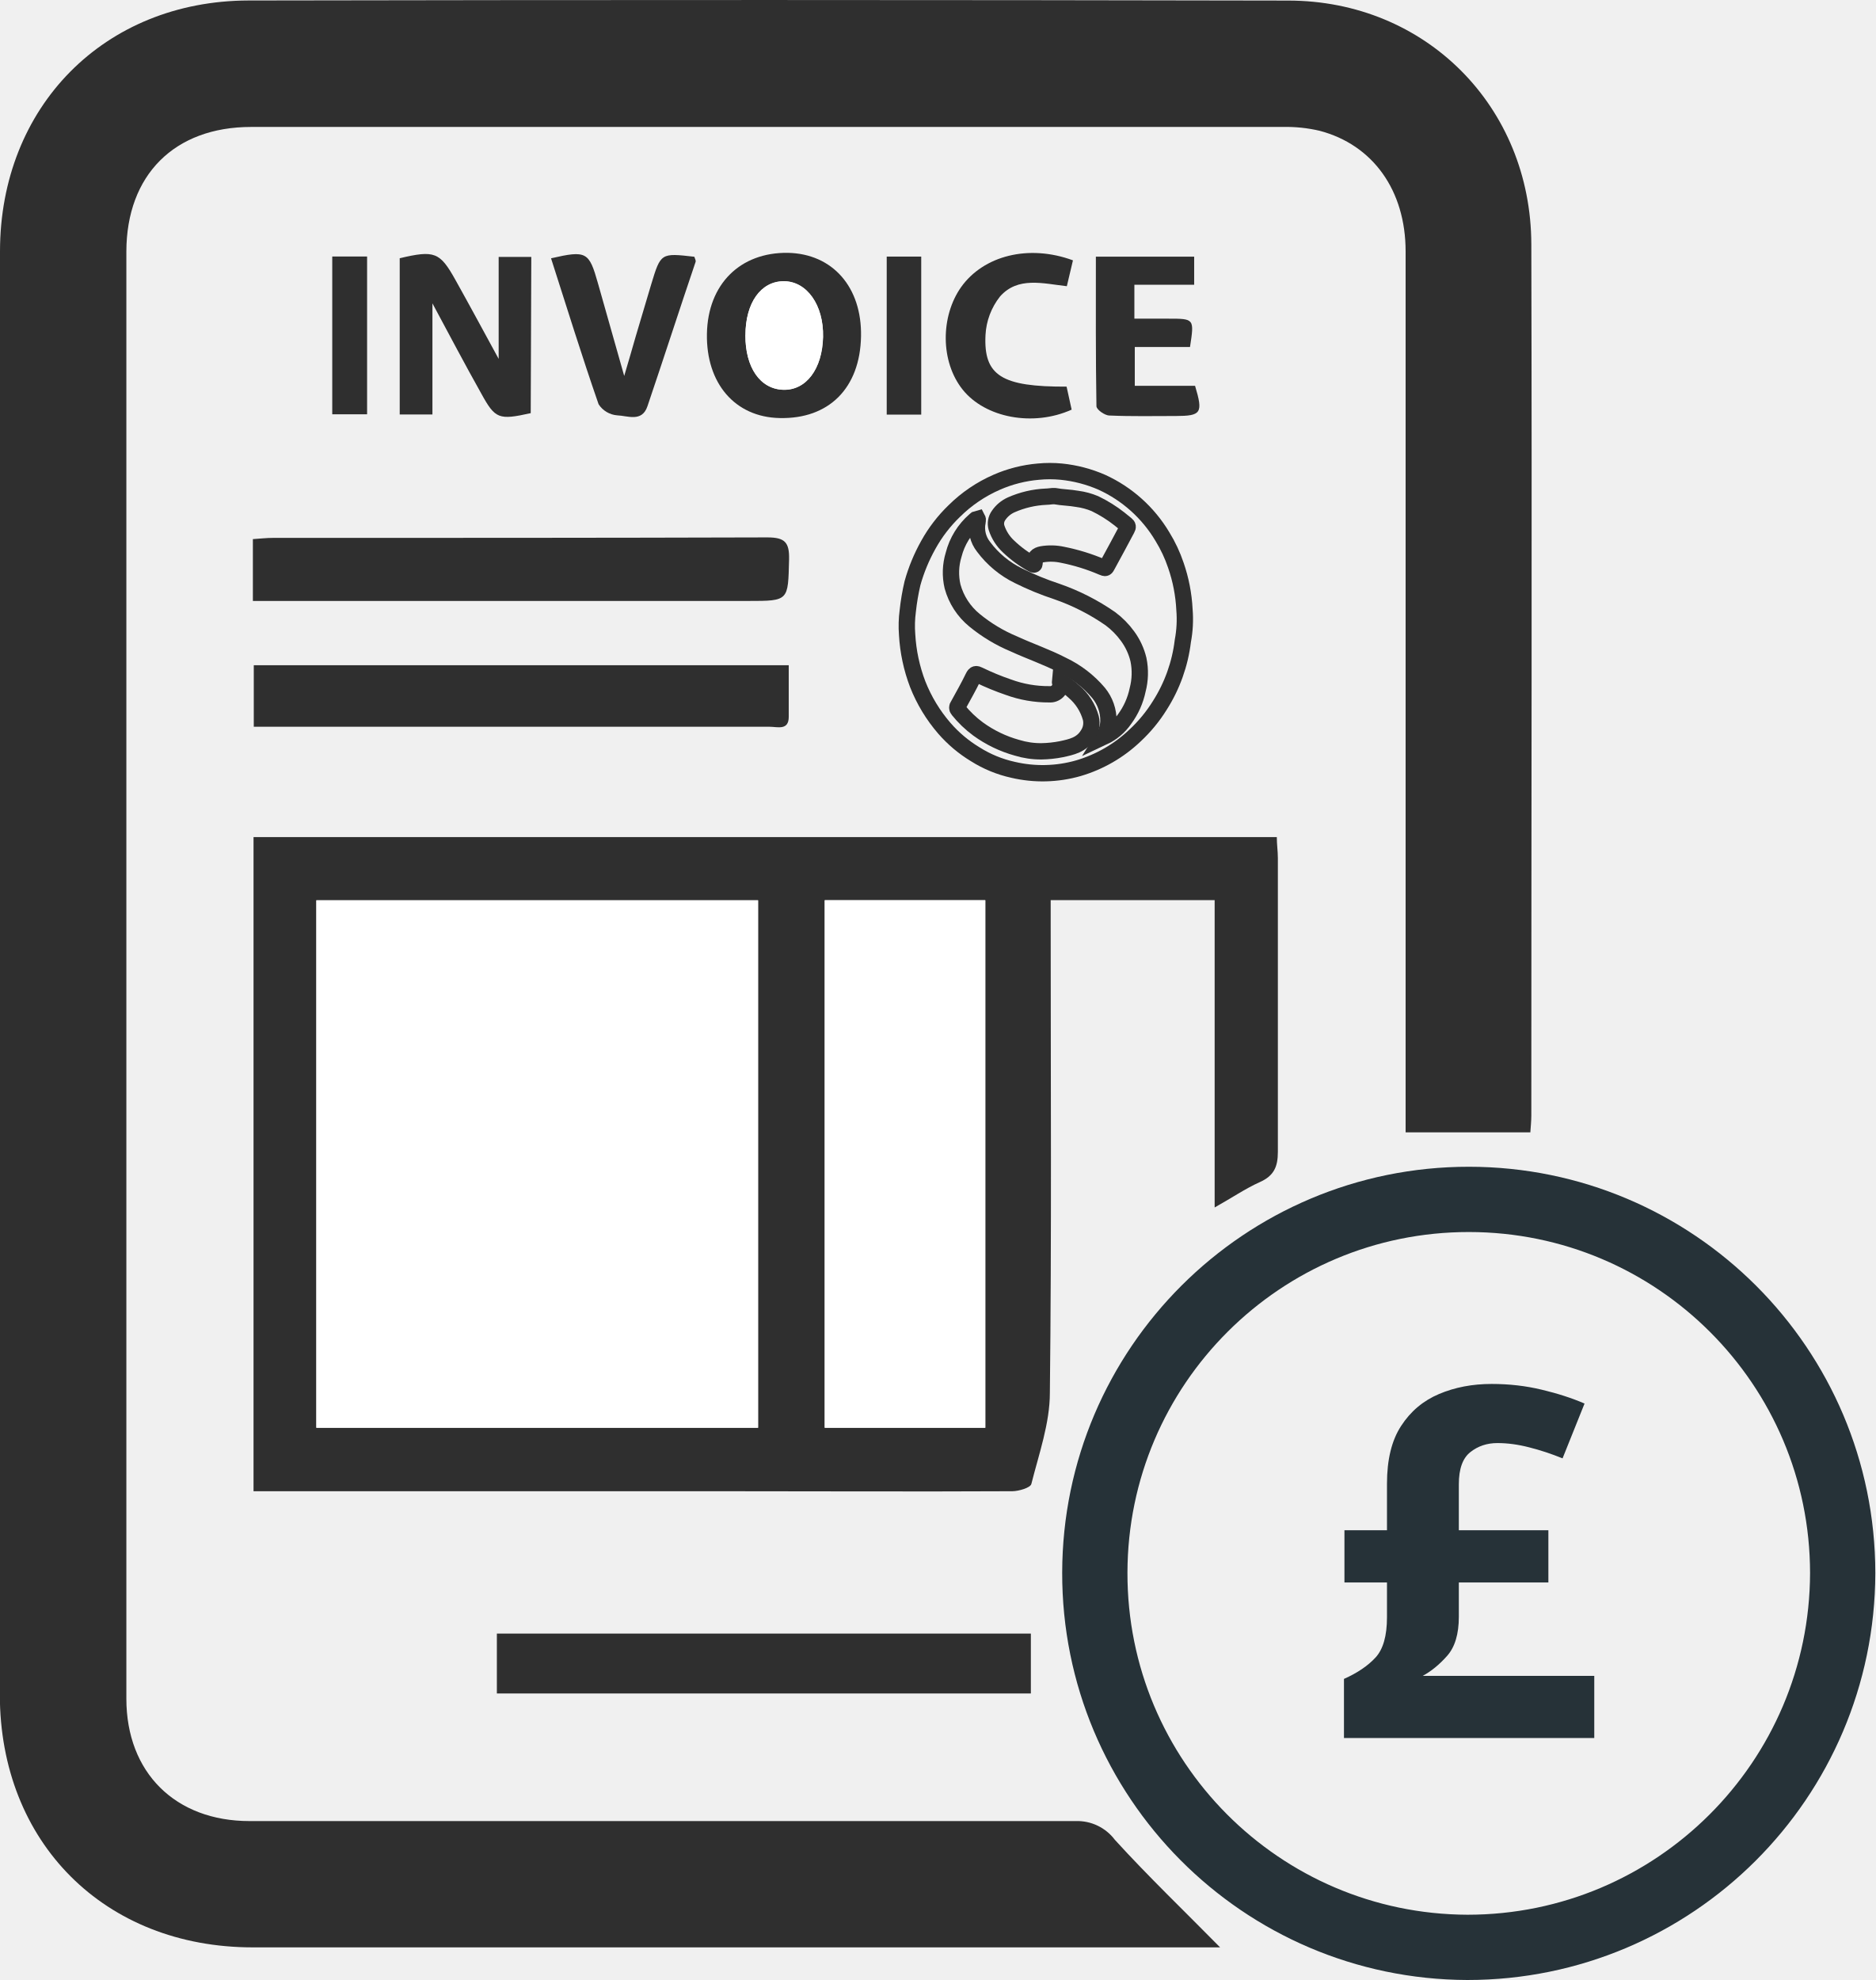
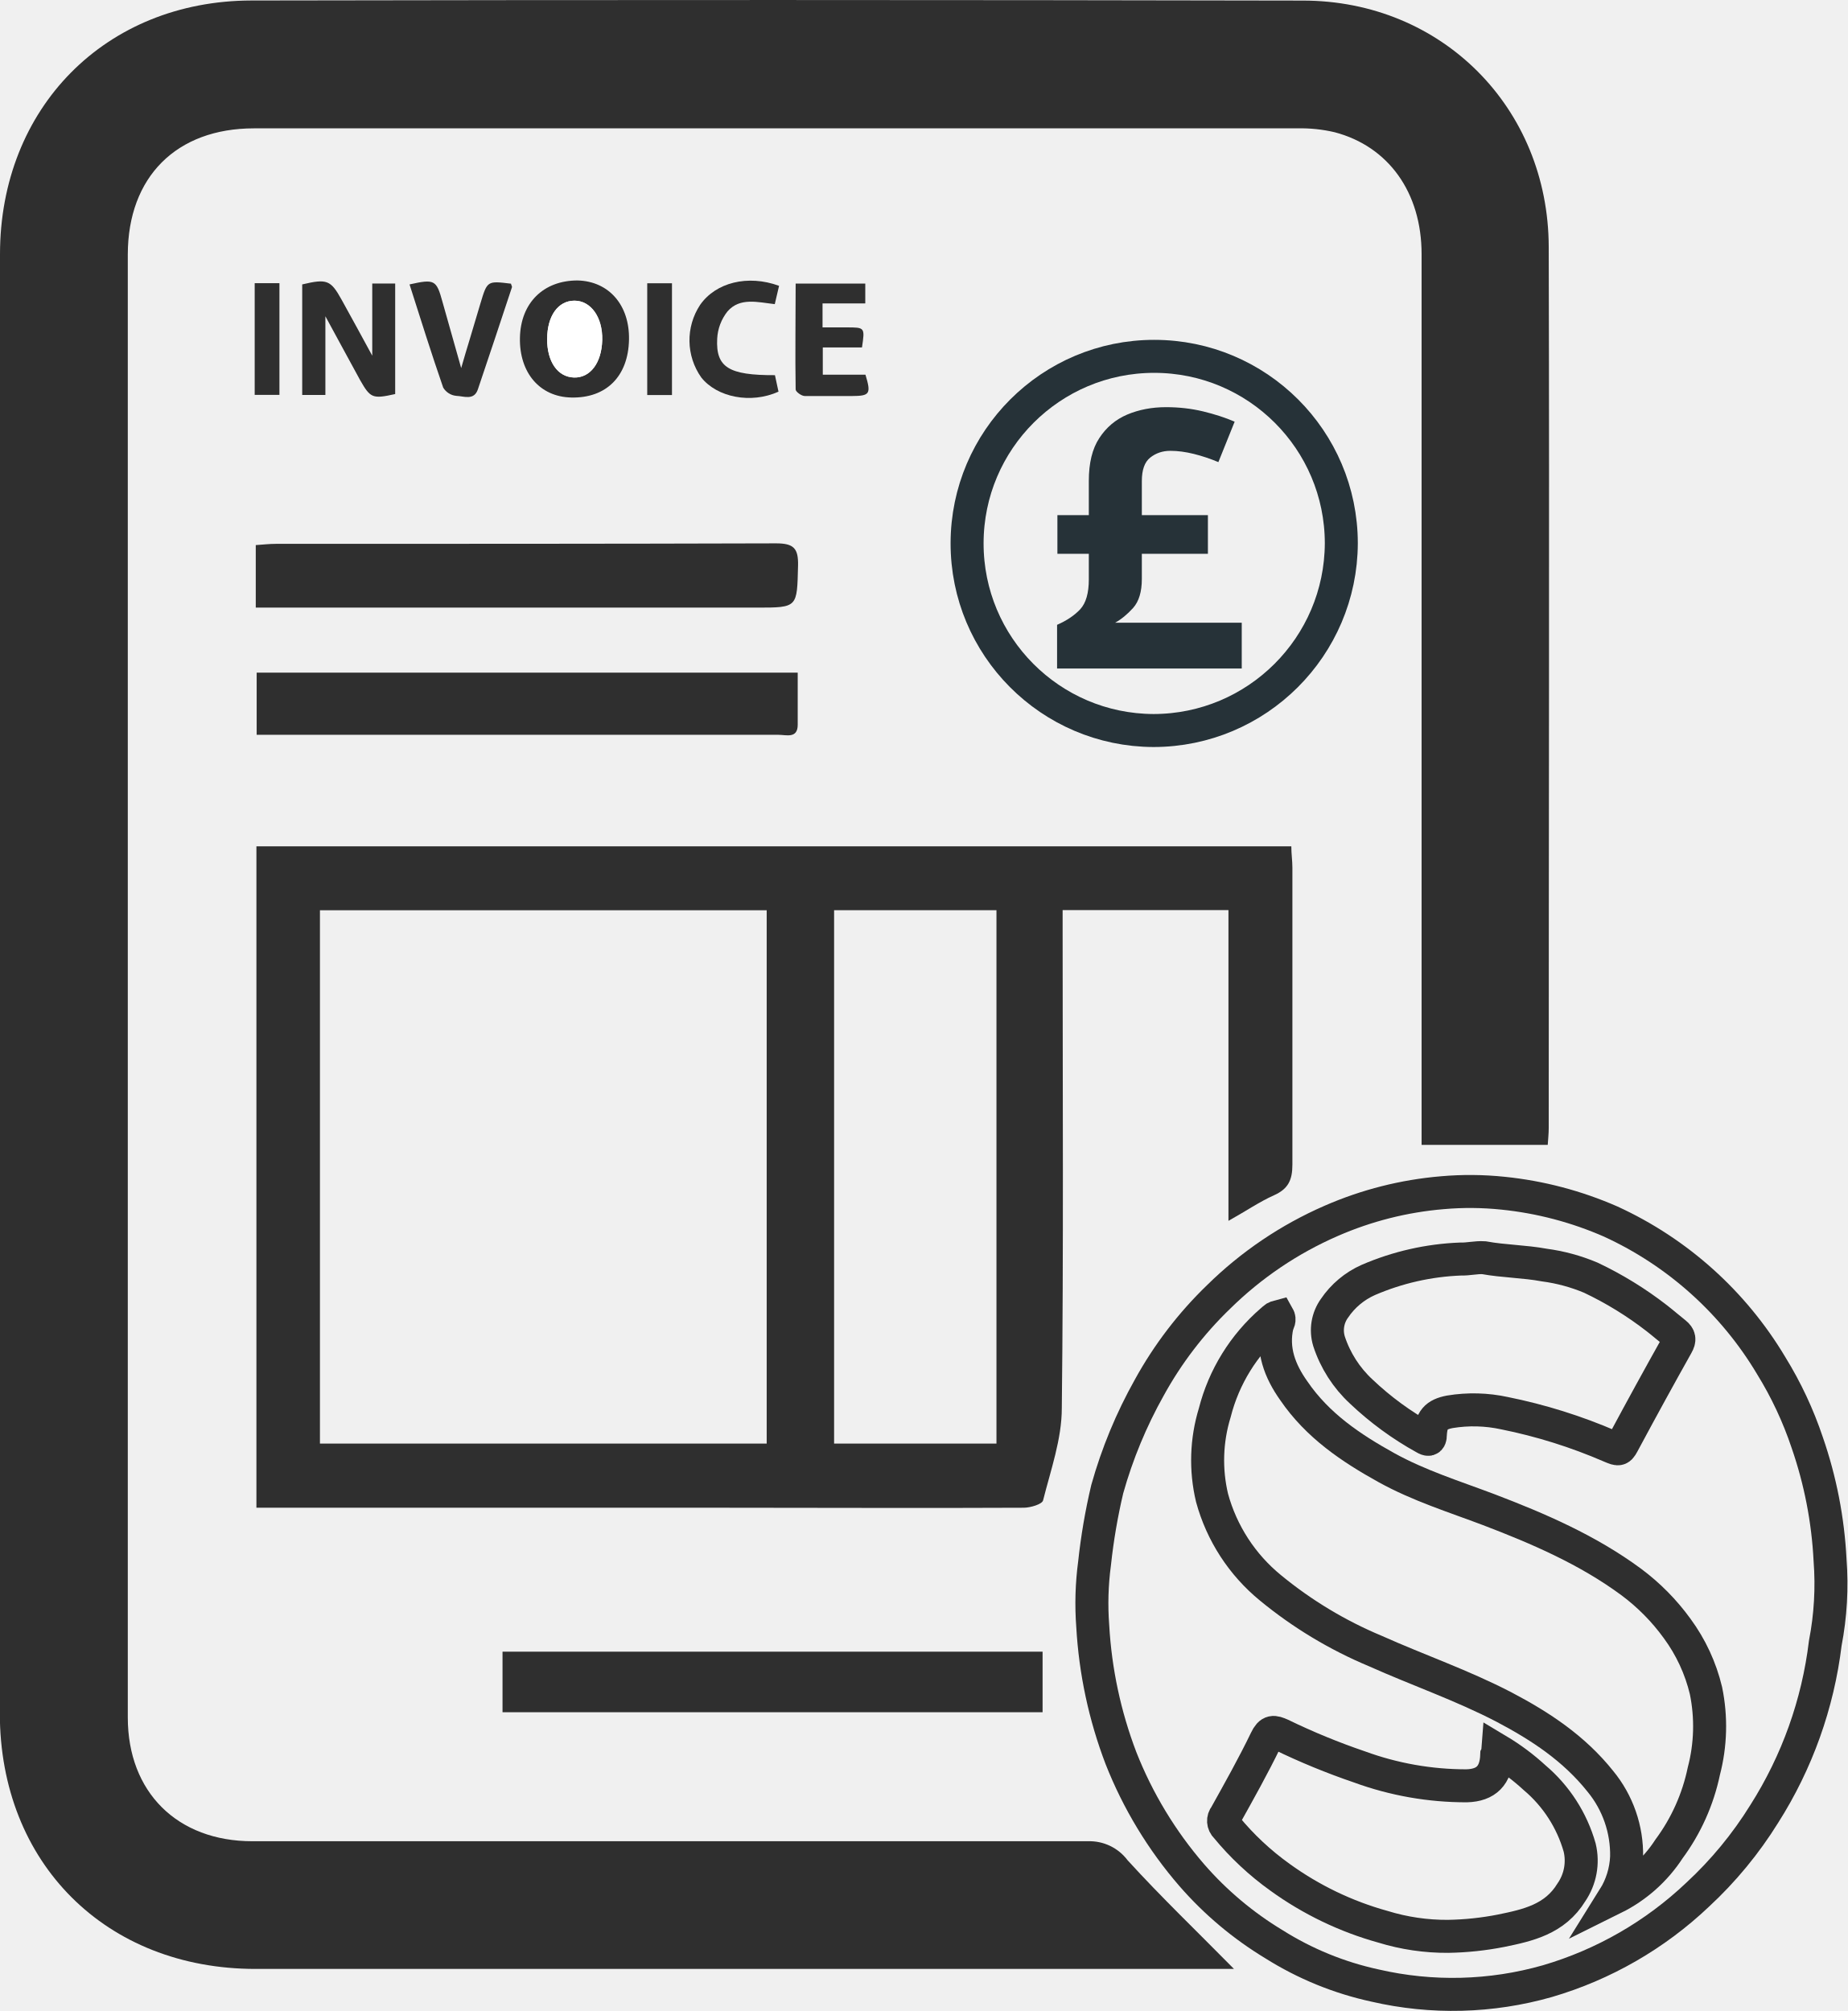
- <svg xmlns="http://www.w3.org/2000/svg" viewBox="0 0 229.88 242.69">
+ <svg xmlns="http://www.w3.org/2000/svg" viewBox="0 0 223.91 243.79">
  <defs>
-     <style>.cls-1{fill:#2f2f2f;}.cls-2,.cls-4{fill:none;stroke-miterlimit:10;}.cls-2{stroke:#263238;stroke-width:8px;}.cls-3{fill:#fff;}.cls-4{stroke:#2f2f2f;stroke-width:2px;}.cls-5{font-size:47.95px;fill:#263238;font-family:PTMono-Bold, PT Mono;font-weight:700;}</style>
+     <style>.cls-1{fill:#2f2f2f;}.cls-2,.cls-3,.cls-5{fill:none;}.cls-2{stroke:#263238;}.cls-2,.cls-5{stroke-miterlimit:10;stroke-width:4px;}.cls-4{fill:#fff;}.cls-5{stroke:#2f2f2f;}.cls-6{font-size:35px;fill:#263238;font-family:PTMono-Bold, PT Mono;font-weight:700;}</style>
  </defs>
  <g id="Capa_2" data-name="Capa 2">
    <g id="Capa_1-2" data-name="Capa 1">
      <g id="GLX0UB.tif">
        <path class="cls-1" d="M149.57,238.69h-2.19q-58.2,0-116.4,0c-18.15,0-31-12.83-31-31Q0,119.27,0,30.83C0,13.1,12.76.1,30.47.06Q94.19-.06,157.9.07c16.87,0,29.78,13,29.82,29.87.09,35.6,0,71.2,0,106.8,0,.7-.08,1.4-.12,2.05H172.31c0-.78,0-1.7,0-2.62q0-52.68,0-105.36c0-7.46-4-13.06-10.54-14.78a18,18,0,0,0-4.51-.47q-63.24,0-126.48,0c-9.38,0-15.28,5.88-15.29,15.29q0,88.68,0,177.36c0,9.05,6,15,15.1,15q50.64,0,101.28,0a5.77,5.77,0,0,1,4.8,2.3C140.76,230,145.19,234.24,149.57,238.69Z" />
-         <path class="cls-2" d="M179.89,238.69a45.84,45.84,0,1,1,46-45.88A46,46,0,0,1,179.89,238.69Z" />
+         <path class="cls-2" d="M139.82,88.56a22.68,22.68,0,1,1,22.76-22.71A22.79,22.79,0,0,1,139.82,88.56Z" />
        <path class="cls-1" d="M31.08,102.6H156.52c0,.91.13,1.75.13,2.59,0,12,0,24,0,36,0,1.85-.5,2.94-2.23,3.71S151,146.83,148.9,148V110.33H128.8v2.79c0,19.2.12,38.4-.1,57.59,0,3.74-1.34,7.49-2.27,11.18-.12.47-1.52.88-2.33.89-12.08.06-24.16,0-36.24,0H31.08ZM92.93,175V110.35H38.78V175Zm27.85,0V110.34H101.1V175Z" />
        <path class="cls-1" d="M60.91,207.57v-7.34h65.46v7.34Z" />
        <path class="cls-1" d="M31,73.66V66.08c.89-.06,1.66-.15,2.43-.15,20.21,0,40.43,0,60.64-.06,2.14,0,2.71.6,2.66,2.7-.13,5.08,0,5.09-5,5.09H31Z" />
        <path class="cls-1" d="M96.69,81.54c0,2.21,0,4.27,0,6.32,0,1.71-1.39,1.22-2.32,1.22q-19.06,0-38.13,0H31.11V81.54Z" />
-         <path class="cls-1" d="M65.06,50.64c-3.92.87-4.35.71-6.05-2.38-2-3.56-3.88-7.13-6-11.08V50.8H49V31.65c4.26-1,4.92-.77,6.83,2.66,1.75,3.13,3.45,6.29,5.3,9.68V31.49h4Z" />
-         <path class="cls-1" d="M105.55,41.24c-.12,6.33-3.94,10.15-10,10-5.45-.12-9-4.25-8.89-10.33s4.08-10,9.92-9.92C102.07,31.1,105.67,35.2,105.55,41.24Zm-14.18-.16c0,4,1.8,6.6,4.63,6.69s4.8-2.54,4.89-6.48-2-6.83-4.81-6.83S91.4,37.11,91.38,41.09Z" />
-         <path class="cls-1" d="M139.11,47.29h7.39c1,3.34.77,3.69-2.36,3.7-2.71,0-5.43.06-8.14-.06-.57,0-1.59-.73-1.59-1.14-.1-6-.07-12.1-.07-18.33h12.05V34.9h-7.33v4.16h4.17c3.18,0,3.18,0,2.65,3.47h-6.77Z" />
-         <path class="cls-1" d="M67.55,31.66c4.36-1,4.66-.79,5.75,3.06l3.22,11.36c.55-1.9,1-3.36,1.4-4.81q.95-3.21,1.91-6.42C81,31,81,31,85.12,31.47c.05.2.21.45.15.63-2,5.9-3.9,11.8-5.9,17.69-.67,2-2.44,1.16-3.71,1.12a3,3,0,0,1-2.28-1.36C71.34,43.67,69.5,37.74,67.55,31.66Z" />
-         <path class="cls-1" d="M131.53,31.91l-.75,3.17c-2.94-.33-6-1.21-8.19,1.26a8.29,8.29,0,0,0-1.78,4.72c-.25,5,2,6.36,9.94,6.33l.62,2.82c-4.73,2.13-10.59,1-13.35-2.44s-2.73-9-.2-12.58C120.57,31.33,126.1,29.91,131.53,31.91Z" />
-         <path class="cls-1" d="M108.7,31.45h4.23V50.82H108.7Z" />
-         <path class="cls-1" d="M40.73,31.44H45V50.78H40.73Z" />
+         <path class="cls-1" d="M47.9,47.77c-2.74.61-3,.5-4.24-1.67-1.37-2.49-2.71-5-4.22-7.76v9.54H36.63V34.48c3-.71,3.45-.54,4.78,1.86,1.22,2.19,2.41,4.4,3.71,6.78V34.37H47.9Z" />
+         <path class="cls-1" d="M76.24,41.19c-.09,4.43-2.76,7.1-7,7-3.81-.08-6.3-3-6.22-7.23S65.86,34,70,34C73.81,34.09,76.33,37,76.24,41.19Zm-9.93-.11c0,2.77,1.26,4.62,3.24,4.69S72.92,44,73,41.23s-1.37-4.78-3.37-4.78S66.34,38.3,66.32,41.08Z" />
+         <path class="cls-1" d="M99.73,45.42h5.17c.71,2.34.54,2.58-1.65,2.59-1.9,0-3.8,0-5.7,0-.4,0-1.11-.51-1.11-.8-.07-4.23,0-8.47,0-12.83h8.44v2.4H99.7v2.91h2.92c2.22,0,2.22,0,1.86,2.43H99.73Z" />
+         <path class="cls-1" d="M49.64,34.48c3.05-.68,3.26-.56,4,2.14l2.26,8c.39-1.33.68-2.35,1-3.37q.66-2.25,1.34-4.49c.82-2.73.82-2.72,3.7-2.37,0,.14.15.31.11.44-1.37,4.13-2.73,8.26-4.13,12.38-.47,1.38-1.71.81-2.6.78a2.07,2.07,0,0,1-1.6-1C52.3,42.89,51,38.74,49.64,34.48Z" />
+         <path class="cls-1" d="M94.43,34.65l-.52,2.22c-2.06-.23-4.22-.85-5.73.88a5.8,5.8,0,0,0-1.25,3.3c-.18,3.49,1.4,4.45,7,4.43l.43,2C91,49,86.9,48.16,85,45.76a7.8,7.8,0,0,1-.14-8.8C86.75,34.25,90.63,33.26,94.43,34.65Z" />
+         <path class="cls-1" d="M78.45,34.34h3V47.89h-3Z" />
+         <path class="cls-1" d="M30.87,34.33h3V47.87h-3Z" />
        <path class="cls-3" d="M92.93,175H38.78V110.35H92.93Z" />
        <path class="cls-3" d="M120.79,175H101.1V110.34h19.69Z" />
-         <path class="cls-3" d="M91.38,41.09c0-4,1.9-6.61,4.71-6.61s4.9,2.92,4.81,6.83S98.81,47.88,96,47.78,91.35,45,91.38,41.09Z" />
+         <path class="cls-4" d="M66.32,41.08c0-2.78,1.33-4.62,3.3-4.63s3.43,2,3.37,4.78-1.46,4.6-3.42,4.53S66.3,43.85,66.32,41.08Z" />
      </g>
-       <path class="cls-4" d="M145,78.57a18.89,18.89,0,0,1-2.81,7.87,18,18,0,0,1-3.06,3.72,17,17,0,0,1-6.93,4,15.91,15.91,0,0,1-8,.2,14.5,14.5,0,0,1-4.65-1.91,15.93,15.93,0,0,1-3.78-3.18,18.75,18.75,0,0,1-3.27-5.4,20.27,20.27,0,0,1-1.3-6.09,13.92,13.92,0,0,1,.08-2.89,27.66,27.66,0,0,1,.58-3.41,21.36,21.36,0,0,1,1.93-4.68,17.55,17.55,0,0,1,3.2-4.17,17.16,17.16,0,0,1,5.19-3.52,16.17,16.17,0,0,1,5.12-1.3,14.6,14.6,0,0,1,2.79,0,16.54,16.54,0,0,1,5,1.31,16.71,16.71,0,0,1,7.4,6.64,17.08,17.08,0,0,1,1.66,3.54,19.58,19.58,0,0,1,1.05,5.42A14.41,14.41,0,0,1,145,78.57Z" />
-       <path class="cls-4" d="M135.29,90.32a3.9,3.9,0,0,0,.59-1.91,5.32,5.32,0,0,0-1.21-3.48,13.26,13.26,0,0,0-4.44-3.41c-1.93-1-4-1.7-5.93-2.59a19.34,19.34,0,0,1-4.83-2.9,8.12,8.12,0,0,1-2.7-4.15A7.48,7.48,0,0,1,116.9,68a8.31,8.31,0,0,1,2.62-4.24l.17-.14a.65.65,0,0,1,.14-.05c.08.15,0,.27,0,.4a3.74,3.74,0,0,0,.74,3.05,11.79,11.79,0,0,0,4.26,3.54,35.14,35.14,0,0,0,4.72,1.94,27,27,0,0,1,6.57,3.34,9.92,9.92,0,0,1,2.11,2.14,8,8,0,0,1,1.33,2.87,8.16,8.16,0,0,1-.1,3.71,9.18,9.18,0,0,1-1.6,3.58A6.44,6.44,0,0,1,135.29,90.32Z" />
-       <path class="cls-4" d="M129.95,83.51a10.33,10.33,0,0,1,1.7,1.26A6.56,6.56,0,0,1,133.72,88a2.59,2.59,0,0,1-.37,2.06c-.77,1.25-2,1.5-3.24,1.77a13.79,13.79,0,0,1-2.45.26,10,10,0,0,1-3-.44,14.88,14.88,0,0,1-4.75-2.29A13,13,0,0,1,117.45,87a.39.39,0,0,1,0-.53c.63-1.16,1.29-2.3,1.86-3.49.21-.43.36-.4.69-.24a31.6,31.6,0,0,0,3.62,1.49,14.31,14.31,0,0,0,5,.87,1.28,1.28,0,0,0,1.39-1.42C129.93,83.67,129.94,83.61,129.95,83.51Z" />
-       <path class="cls-4" d="M129.3,60.81c.92.17,1.86.17,2.78.34a8.38,8.38,0,0,1,2.14.58,16.41,16.41,0,0,1,3,1.87l.85.69c.2.16.22.29.08.54Q137,67,135.78,69.23c-.24.45-.22.46-.68.27A24.34,24.34,0,0,0,130.25,68a6.71,6.71,0,0,0-2.52-.06c-.64.12-.87.38-.9,1.06,0,.26-.11.23-.26.14A14.22,14.22,0,0,1,123.65,67a5.47,5.47,0,0,1-1.49-2.32,1.74,1.74,0,0,1,.25-1.5,3.69,3.69,0,0,1,1.55-1.3,11.87,11.87,0,0,1,4.26-1C128.58,60.88,128.94,60.79,129.3,60.81Z" />
+       <path class="cls-5" d="M221.24,199.2a49.68,49.68,0,0,1-7.4,20.7,47.33,47.33,0,0,1-8.06,9.78,44.71,44.71,0,0,1-18.22,10.49,41.83,41.83,0,0,1-20.91.53,38.13,38.13,0,0,1-12.23-5,41.9,41.9,0,0,1-9.95-8.36,49.3,49.3,0,0,1-8.6-14.21,53.32,53.32,0,0,1-3.42-16,36.61,36.61,0,0,1,.22-7.61,72.74,72.74,0,0,1,1.54-9,56.17,56.17,0,0,1,5.09-12.3,46.17,46.17,0,0,1,8.41-11A45.14,45.14,0,0,1,161.36,148a42.53,42.53,0,0,1,13.47-3.41,38.39,38.39,0,0,1,7.35.06,43.51,43.51,0,0,1,13.06,3.44,44,44,0,0,1,19.45,17.47,44.93,44.93,0,0,1,4.36,9.31,51.49,51.49,0,0,1,2.77,14.25A37.89,37.89,0,0,1,221.24,199.2Z" />
+       <path class="cls-5" d="M195.61,230.1a10.25,10.25,0,0,0,1.55-5,14,14,0,0,0-3.18-9.15c-3.19-4-7.26-6.68-11.67-9-5.07-2.64-10.43-4.48-15.61-6.8A50.86,50.86,0,0,1,154,192.5a21.36,21.36,0,0,1-7.09-10.92,19.68,19.68,0,0,1,.33-10.32,21.86,21.86,0,0,1,6.89-11.15,4.61,4.61,0,0,1,.45-.37,1.7,1.7,0,0,1,.36-.14c.22.39,0,.71-.12,1-.7,3,.31,5.62,2,8,2.89,4.23,6.94,6.94,11.21,9.31,3.95,2.19,8.23,3.52,12.41,5.1,6,2.29,12,4.87,17.28,8.77a26.09,26.09,0,0,1,5.56,5.63,20.91,20.91,0,0,1,3.5,7.54,21.47,21.47,0,0,1-.26,9.77,24.14,24.14,0,0,1-4.22,9.42A16.93,16.93,0,0,1,195.61,230.1Z" />
+       <path class="cls-5" d="M181.55,212.18a27.17,27.17,0,0,1,4.46,3.33,17.26,17.26,0,0,1,5.46,8.47,6.8,6.8,0,0,1-1,5.42c-2,3.28-5.29,4-8.52,4.66a36.25,36.25,0,0,1-6.43.68,26.23,26.23,0,0,1-7.89-1.16,39.13,39.13,0,0,1-12.48-6,34.11,34.11,0,0,1-6.52-6.1,1,1,0,0,1-.09-1.38c1.67-3,3.39-6.06,4.9-9.19.54-1.13.95-1,1.83-.62a83.11,83.11,0,0,0,9.51,3.91,37.64,37.64,0,0,0,13,2.29c2.37-.07,3.55-1.26,3.64-3.73C181.5,212.59,181.53,212.44,181.55,212.18Z" />
+       <path class="cls-5" d="M179.86,152.47c2.42.44,4.89.44,7.32.89a22,22,0,0,1,5.64,1.53,43.17,43.17,0,0,1,8,4.92c.76.59,1.49,1.23,2.24,1.82.51.41.57.78.21,1.41q-3.23,5.76-6.35,11.58c-.64,1.19-.58,1.21-1.78.7a64,64,0,0,0-12.77-4,17.65,17.65,0,0,0-6.63-.17c-1.69.32-2.28,1-2.37,2.8,0,.69-.29.6-.69.37A37.4,37.4,0,0,1,165,168.7a14.38,14.38,0,0,1-3.91-6.1,4.57,4.57,0,0,1,.66-4,9.7,9.7,0,0,1,4.09-3.43,31.21,31.21,0,0,1,11.2-2.54C178,152.66,178.9,152.41,179.86,152.47Z" />
      <g id="Capa_3" data-name="Capa 3">
-         <text class="cls-5" transform="translate(162.35 213.03) scale(1.25)">£</text>
+         <text class="cls-6" transform="translate(126.37 81.04) scale(1.25)">£</text>
      </g>
    </g>
  </g>
</svg>
